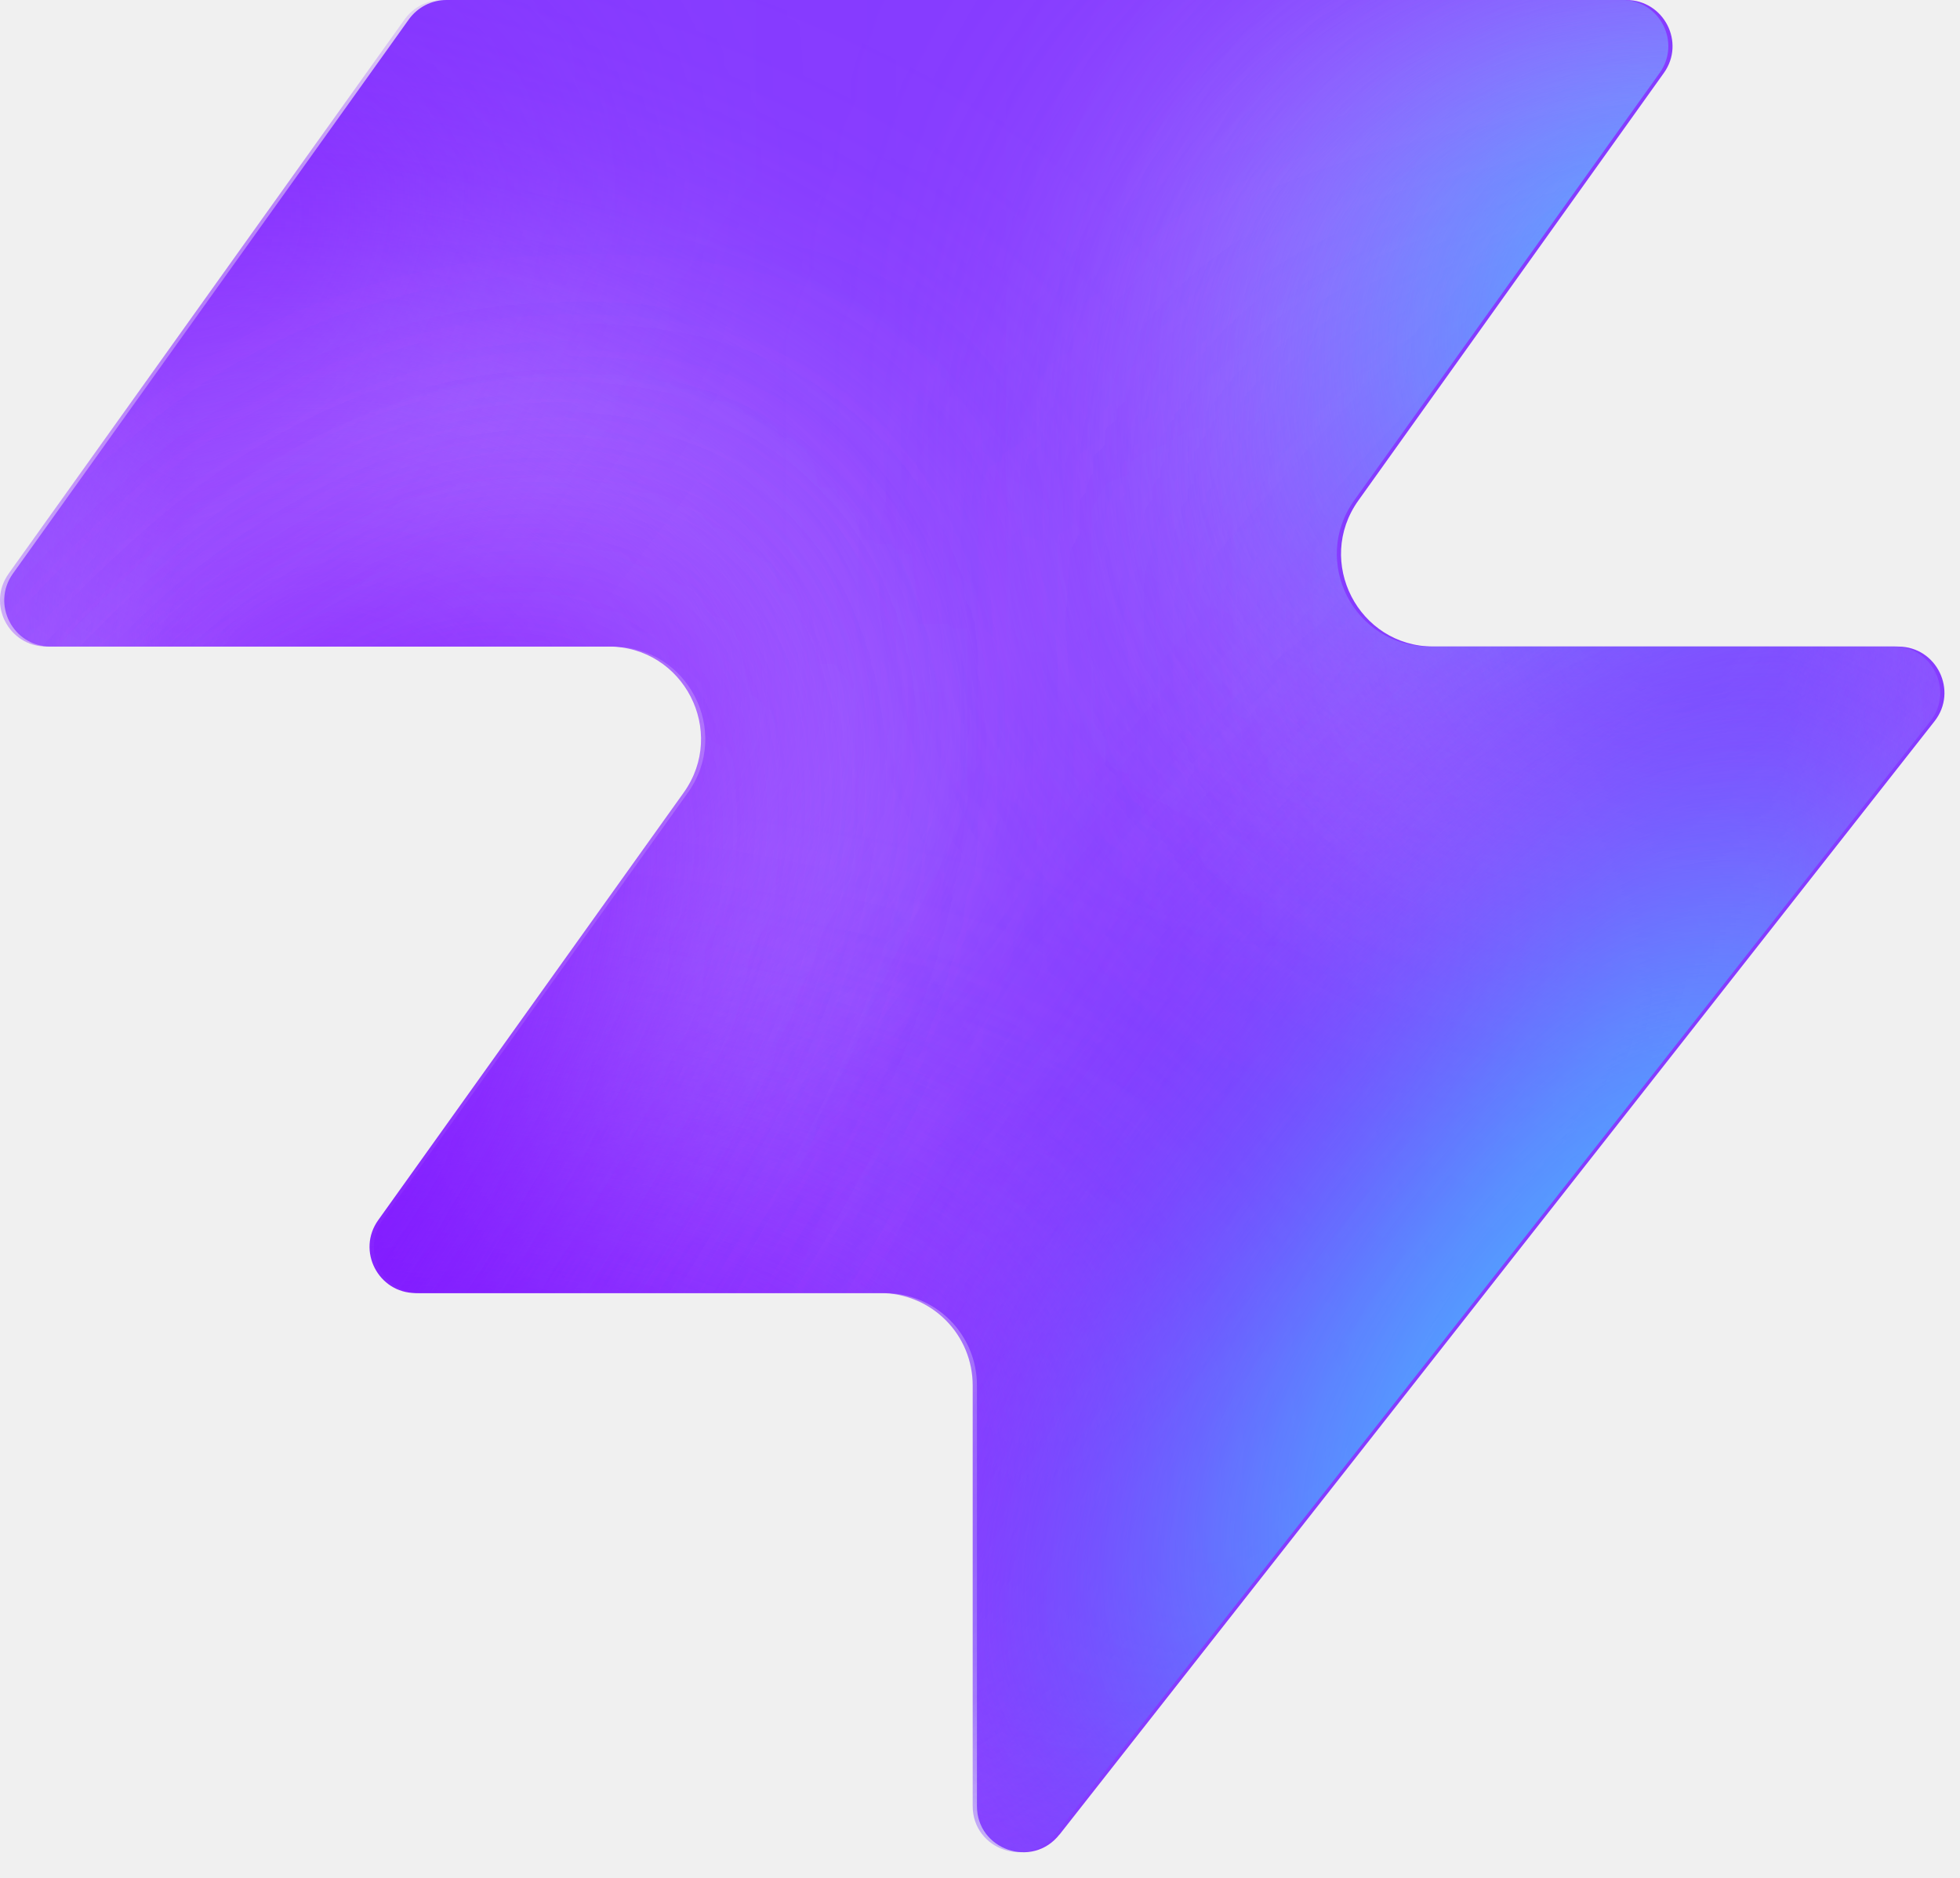
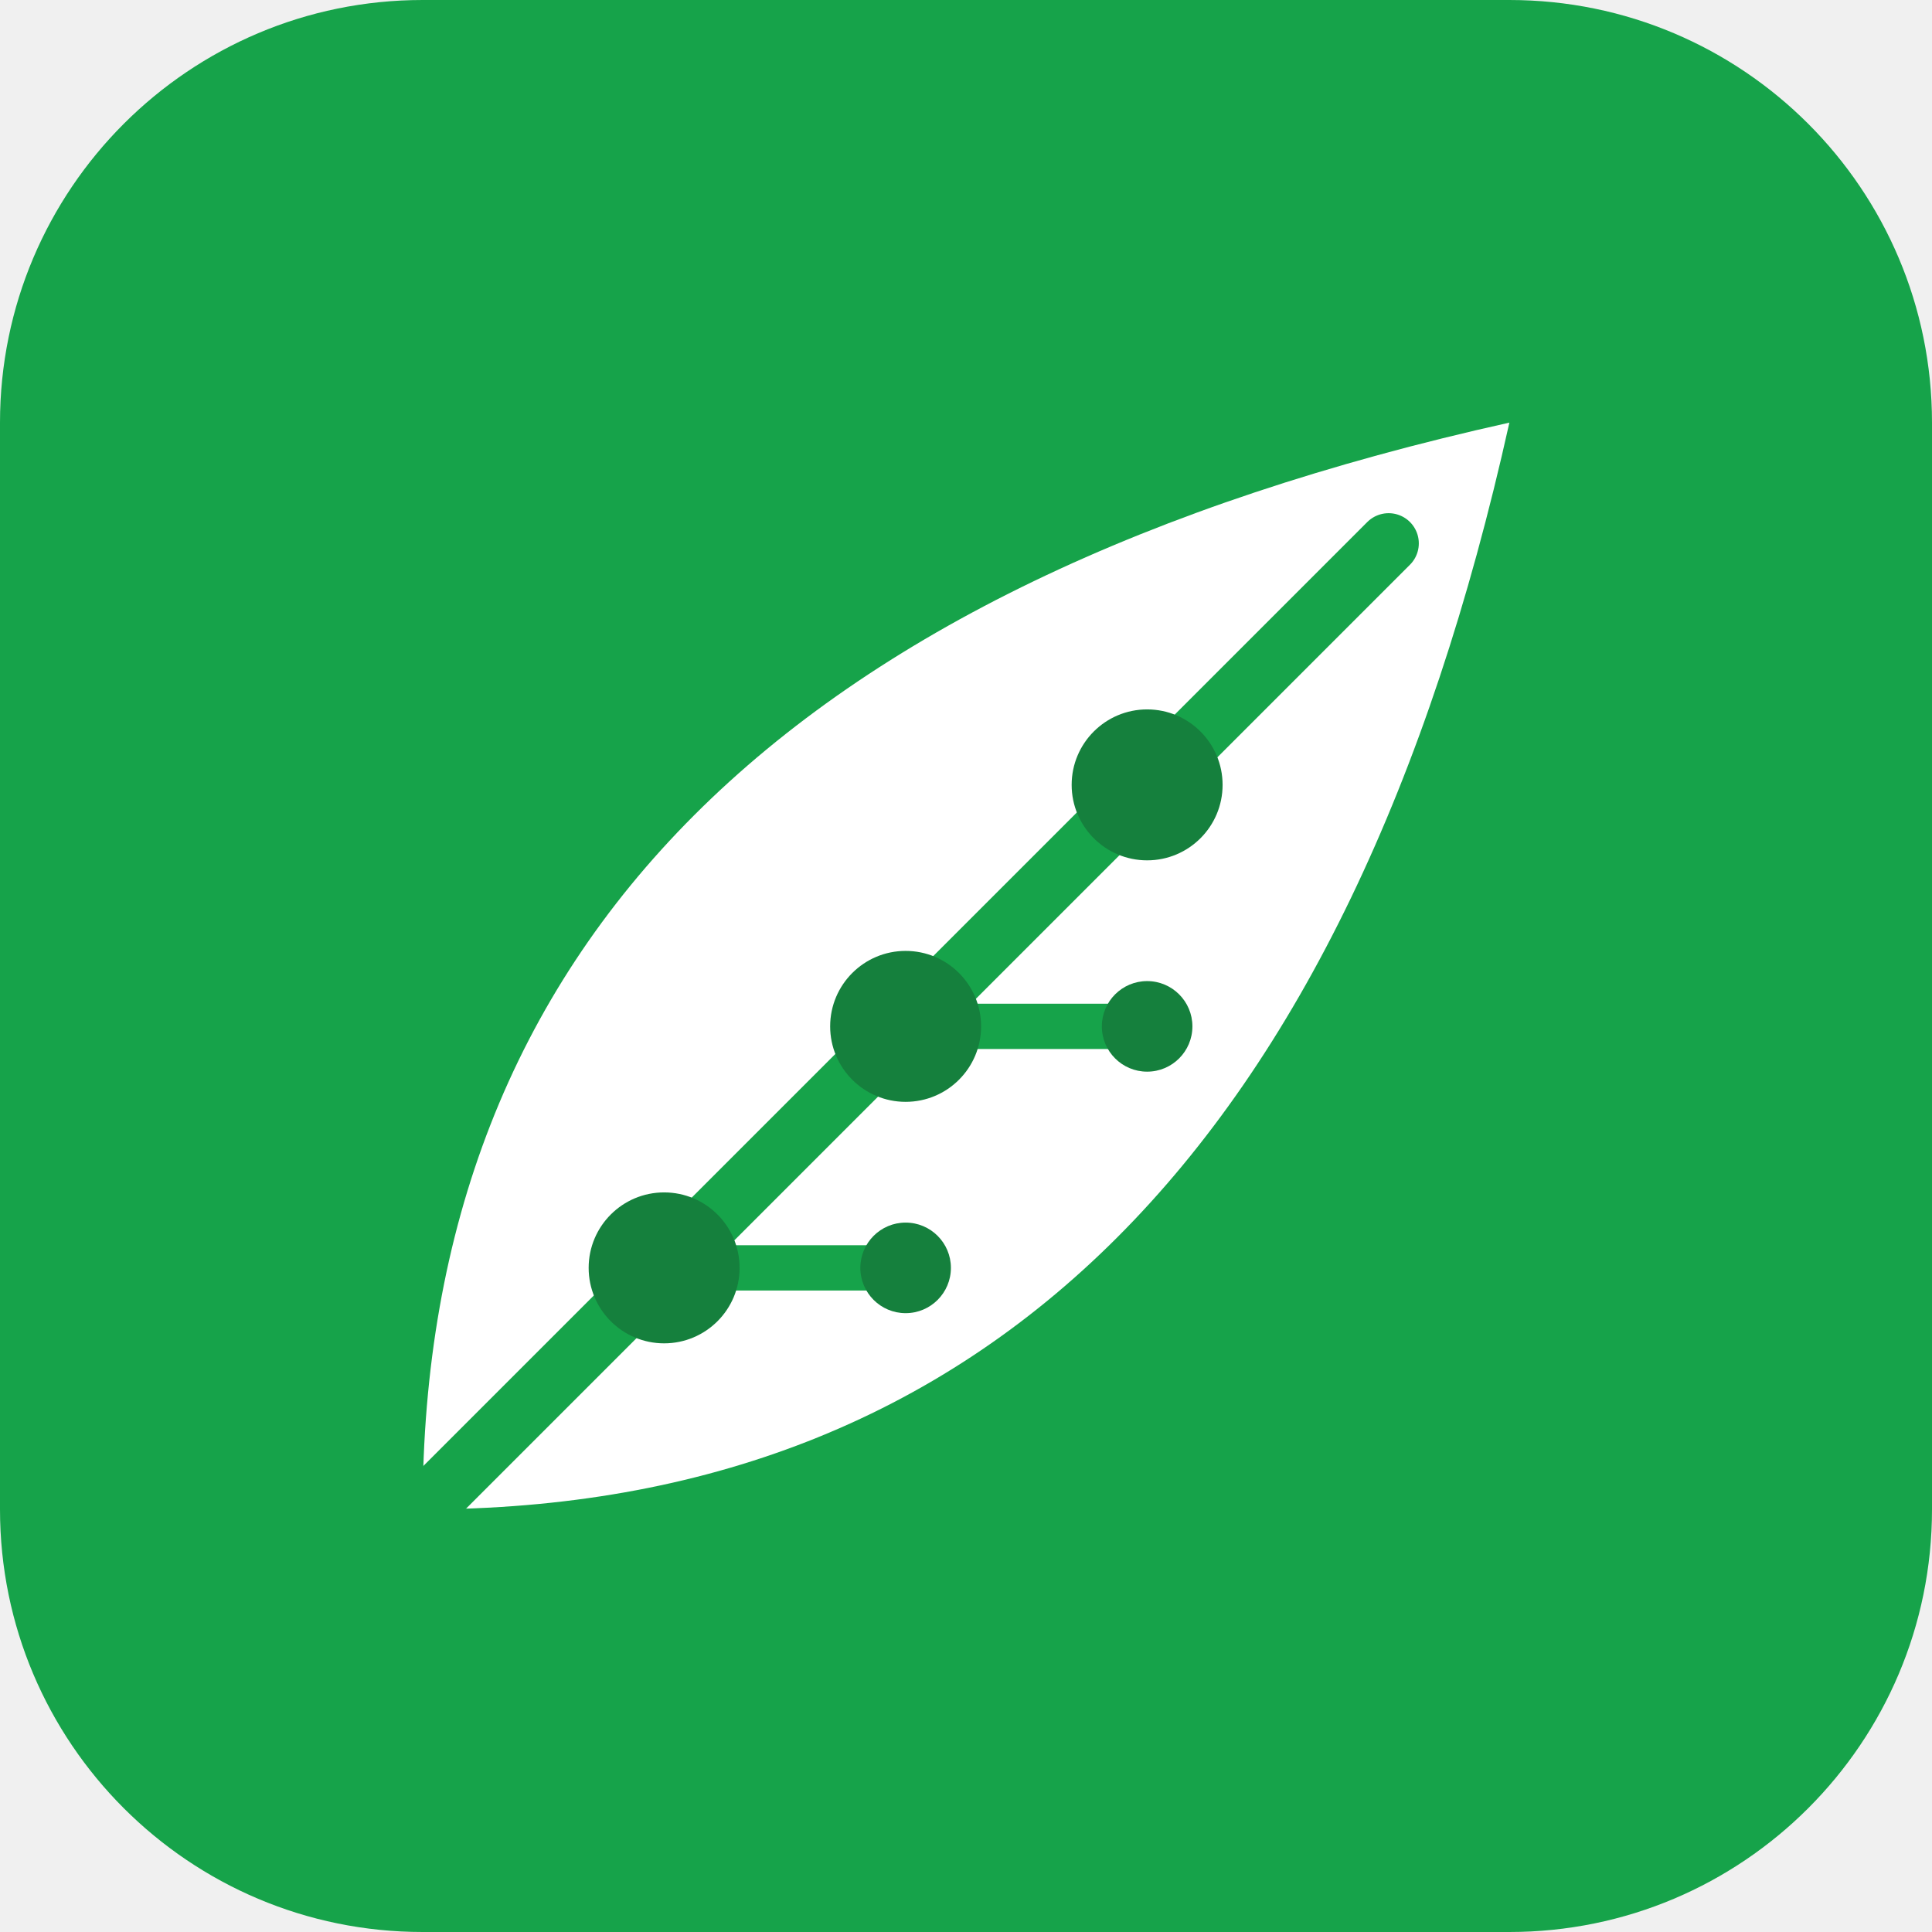
- <svg xmlns="http://www.w3.org/2000/svg" width="48" height="46" fill="none" viewBox="0 0 48 46">
-   <path fill="#863bff" d="M25.946 44.938c-.664.845-2.021.375-2.021-.698V33.937a2.26 2.26 0 0 0-2.262-2.262H10.287c-.92 0-1.456-1.04-.92-1.788l7.48-10.471c1.07-1.497 0-3.578-1.842-3.578H1.237c-.92 0-1.456-1.04-.92-1.788L10.013.474c.214-.297.556-.474.92-.474h28.894c.92 0 1.456 1.04.92 1.788l-7.48 10.471c-1.07 1.498 0 3.579 1.842 3.579h11.377c.943 0 1.473 1.088.89 1.83L25.947 44.94z" style="fill:#863bff;fill:color(display-p3 .525 .23 1);fill-opacity:1" />
-   <mask id="a" width="48" height="46" x="0" y="0" maskUnits="userSpaceOnUse" style="mask-type:alpha">
-     <path fill="#000" d="M25.842 44.938c-.664.844-2.021.375-2.021-.698V33.937a2.26 2.26 0 0 0-2.262-2.262H10.183c-.92 0-1.456-1.04-.92-1.788l7.48-10.471c1.07-1.498 0-3.579-1.842-3.579H1.133c-.92 0-1.456-1.04-.92-1.787L9.91.473c.214-.297.556-.474.92-.474h28.894c.92 0 1.456 1.04.92 1.788l-7.48 10.471c-1.07 1.498 0 3.578 1.842 3.578h11.377c.943 0 1.473 1.088.89 1.832L25.843 44.94z" style="fill:#000;fill-opacity:1" />
-   </mask>
-   <g mask="url(#a)">
-     <g filter="url(#b)">
-       <ellipse cx="5.508" cy="14.704" fill="#ede6ff" rx="5.508" ry="14.704" style="fill:#ede6ff;fill:color(display-p3 .927 .903 1);fill-opacity:1" transform="matrix(.00324 1 1 -.00324 -4.47 31.516)" />
-     </g>
-     <g filter="url(#c)">
-       <ellipse cx="10.399" cy="29.851" fill="#ede6ff" rx="10.399" ry="29.851" style="fill:#ede6ff;fill:color(display-p3 .927 .903 1);fill-opacity:1" transform="matrix(.00324 1 1 -.00324 -39.328 7.883)" />
-     </g>
-     <g filter="url(#d)">
-       <ellipse cx="5.508" cy="30.487" fill="#7e14ff" rx="5.508" ry="30.487" style="fill:#7e14ff;fill:color(display-p3 .492 .077 1);fill-opacity:1" transform="rotate(89.814 -25.913 -14.639)scale(1 -1)" />
-     </g>
-     <g filter="url(#e)">
-       <ellipse cx="5.508" cy="30.599" fill="#7e14ff" rx="5.508" ry="30.599" style="fill:#7e14ff;fill:color(display-p3 .492 .077 1);fill-opacity:1" transform="rotate(89.814 -32.644 -3.334)scale(1 -1)" />
-     </g>
-     <g filter="url(#f)">
-       <ellipse cx="5.508" cy="30.599" fill="#7e14ff" rx="5.508" ry="30.599" style="fill:#7e14ff;fill:color(display-p3 .492 .077 1);fill-opacity:1" transform="matrix(.00324 1 1 -.00324 -34.34 30.47)" />
-     </g>
-     <g filter="url(#g)">
-       <ellipse cx="14.072" cy="22.078" fill="#ede6ff" rx="14.072" ry="22.078" style="fill:#ede6ff;fill:color(display-p3 .927 .903 1);fill-opacity:1" transform="rotate(93.35 24.506 48.493)scale(-1 1)" />
-     </g>
-     <g filter="url(#h)">
-       <ellipse cx="3.47" cy="21.501" fill="#7e14ff" rx="3.47" ry="21.501" style="fill:#7e14ff;fill:color(display-p3 .492 .077 1);fill-opacity:1" transform="rotate(89.009 28.708 47.59)scale(-1 1)" />
-     </g>
-     <g filter="url(#i)">
-       <ellipse cx="3.47" cy="21.501" fill="#7e14ff" rx="3.47" ry="21.501" style="fill:#7e14ff;fill:color(display-p3 .492 .077 1);fill-opacity:1" transform="rotate(89.009 28.708 47.59)scale(-1 1)" />
-     </g>
-     <g filter="url(#j)">
-       <ellipse cx=".387" cy="8.972" fill="#7e14ff" rx="4.407" ry="29.108" style="fill:#7e14ff;fill:color(display-p3 .492 .077 1);fill-opacity:1" transform="rotate(39.51 .387 8.972)" />
-     </g>
-     <g filter="url(#k)">
-       <ellipse cx="47.523" cy="-6.092" fill="#7e14ff" rx="4.407" ry="29.108" style="fill:#7e14ff;fill:color(display-p3 .492 .077 1);fill-opacity:1" transform="rotate(37.892 47.523 -6.092)" />
-     </g>
-     <g filter="url(#l)">
-       <ellipse cx="41.412" cy="6.333" fill="#47bfff" rx="5.971" ry="9.665" style="fill:#47bfff;fill:color(display-p3 .28 .748 1);fill-opacity:1" transform="rotate(37.892 41.412 6.333)" />
-     </g>
-     <g filter="url(#m)">
-       <ellipse cx="-1.879" cy="38.332" fill="#7e14ff" rx="4.407" ry="29.108" style="fill:#7e14ff;fill:color(display-p3 .492 .077 1);fill-opacity:1" transform="rotate(37.892 -1.88 38.332)" />
-     </g>
-     <g filter="url(#n)">
-       <ellipse cx="-1.879" cy="38.332" fill="#7e14ff" rx="4.407" ry="29.108" style="fill:#7e14ff;fill:color(display-p3 .492 .077 1);fill-opacity:1" transform="rotate(37.892 -1.88 38.332)" />
-     </g>
-     <g filter="url(#o)">
-       <ellipse cx="35.651" cy="29.907" fill="#7e14ff" rx="4.407" ry="29.108" style="fill:#7e14ff;fill:color(display-p3 .492 .077 1);fill-opacity:1" transform="rotate(37.892 35.651 29.907)" />
-     </g>
-     <g filter="url(#p)">
-       <ellipse cx="38.418" cy="32.4" fill="#47bfff" rx="5.971" ry="15.297" style="fill:#47bfff;fill:color(display-p3 .28 .748 1);fill-opacity:1" transform="rotate(37.892 38.418 32.4)" />
-     </g>
-   </g>
-   <defs>
-     <filter id="b" width="60.045" height="41.654" x="-19.77" y="16.149" color-interpolation-filters="sRGB" filterUnits="userSpaceOnUse">
-       <feFlood flood-opacity="0" result="BackgroundImageFix" />
-       <feBlend in="SourceGraphic" in2="BackgroundImageFix" result="shape" />
-       <feGaussianBlur result="effect1_foregroundBlur_2002_17158" stdDeviation="7.659" />
-     </filter>
-     <filter id="c" width="90.34" height="51.437" x="-54.613" y="-7.533" color-interpolation-filters="sRGB" filterUnits="userSpaceOnUse">
-       <feFlood flood-opacity="0" result="BackgroundImageFix" />
-       <feBlend in="SourceGraphic" in2="BackgroundImageFix" result="shape" />
-       <feGaussianBlur result="effect1_foregroundBlur_2002_17158" stdDeviation="7.659" />
-     </filter>
-     <filter id="d" width="79.355" height="29.4" x="-49.64" y="2.03" color-interpolation-filters="sRGB" filterUnits="userSpaceOnUse">
-       <feFlood flood-opacity="0" result="BackgroundImageFix" />
-       <feBlend in="SourceGraphic" in2="BackgroundImageFix" result="shape" />
-       <feGaussianBlur result="effect1_foregroundBlur_2002_17158" stdDeviation="4.596" />
-     </filter>
-     <filter id="e" width="79.579" height="29.4" x="-45.045" y="20.029" color-interpolation-filters="sRGB" filterUnits="userSpaceOnUse">
-       <feFlood flood-opacity="0" result="BackgroundImageFix" />
-       <feBlend in="SourceGraphic" in2="BackgroundImageFix" result="shape" />
-       <feGaussianBlur result="effect1_foregroundBlur_2002_17158" stdDeviation="4.596" />
-     </filter>
-     <filter id="f" width="79.579" height="29.4" x="-43.513" y="21.178" color-interpolation-filters="sRGB" filterUnits="userSpaceOnUse">
-       <feFlood flood-opacity="0" result="BackgroundImageFix" />
-       <feBlend in="SourceGraphic" in2="BackgroundImageFix" result="shape" />
-       <feGaussianBlur result="effect1_foregroundBlur_2002_17158" stdDeviation="4.596" />
-     </filter>
-     <filter id="g" width="74.749" height="58.852" x="15.756" y="-17.901" color-interpolation-filters="sRGB" filterUnits="userSpaceOnUse">
-       <feFlood flood-opacity="0" result="BackgroundImageFix" />
-       <feBlend in="SourceGraphic" in2="BackgroundImageFix" result="shape" />
-       <feGaussianBlur result="effect1_foregroundBlur_2002_17158" stdDeviation="7.659" />
-     </filter>
-     <filter id="h" width="61.377" height="25.362" x="23.548" y="2.284" color-interpolation-filters="sRGB" filterUnits="userSpaceOnUse">
-       <feFlood flood-opacity="0" result="BackgroundImageFix" />
-       <feBlend in="SourceGraphic" in2="BackgroundImageFix" result="shape" />
-       <feGaussianBlur result="effect1_foregroundBlur_2002_17158" stdDeviation="4.596" />
-     </filter>
-     <filter id="i" width="61.377" height="25.362" x="23.548" y="2.284" color-interpolation-filters="sRGB" filterUnits="userSpaceOnUse">
-       <feFlood flood-opacity="0" result="BackgroundImageFix" />
-       <feBlend in="SourceGraphic" in2="BackgroundImageFix" result="shape" />
-       <feGaussianBlur result="effect1_foregroundBlur_2002_17158" stdDeviation="4.596" />
-     </filter>
-     <filter id="j" width="56.045" height="63.649" x="-27.636" y="-22.853" color-interpolation-filters="sRGB" filterUnits="userSpaceOnUse">
-       <feFlood flood-opacity="0" result="BackgroundImageFix" />
-       <feBlend in="SourceGraphic" in2="BackgroundImageFix" result="shape" />
-       <feGaussianBlur result="effect1_foregroundBlur_2002_17158" stdDeviation="4.596" />
-     </filter>
-     <filter id="k" width="54.814" height="64.646" x="20.116" y="-38.415" color-interpolation-filters="sRGB" filterUnits="userSpaceOnUse">
-       <feFlood flood-opacity="0" result="BackgroundImageFix" />
-       <feBlend in="SourceGraphic" in2="BackgroundImageFix" result="shape" />
-       <feGaussianBlur result="effect1_foregroundBlur_2002_17158" stdDeviation="4.596" />
-     </filter>
-     <filter id="l" width="33.541" height="35.313" x="24.641" y="-11.323" color-interpolation-filters="sRGB" filterUnits="userSpaceOnUse">
-       <feFlood flood-opacity="0" result="BackgroundImageFix" />
-       <feBlend in="SourceGraphic" in2="BackgroundImageFix" result="shape" />
-       <feGaussianBlur result="effect1_foregroundBlur_2002_17158" stdDeviation="4.596" />
-     </filter>
-     <filter id="m" width="54.814" height="64.646" x="-29.286" y="6.009" color-interpolation-filters="sRGB" filterUnits="userSpaceOnUse">
-       <feFlood flood-opacity="0" result="BackgroundImageFix" />
-       <feBlend in="SourceGraphic" in2="BackgroundImageFix" result="shape" />
-       <feGaussianBlur result="effect1_foregroundBlur_2002_17158" stdDeviation="4.596" />
-     </filter>
-     <filter id="n" width="54.814" height="64.646" x="-29.286" y="6.009" color-interpolation-filters="sRGB" filterUnits="userSpaceOnUse">
-       <feFlood flood-opacity="0" result="BackgroundImageFix" />
-       <feBlend in="SourceGraphic" in2="BackgroundImageFix" result="shape" />
-       <feGaussianBlur result="effect1_foregroundBlur_2002_17158" stdDeviation="4.596" />
-     </filter>
-     <filter id="o" width="54.814" height="64.646" x="8.244" y="-2.416" color-interpolation-filters="sRGB" filterUnits="userSpaceOnUse">
-       <feFlood flood-opacity="0" result="BackgroundImageFix" />
-       <feBlend in="SourceGraphic" in2="BackgroundImageFix" result="shape" />
-       <feGaussianBlur result="effect1_foregroundBlur_2002_17158" stdDeviation="4.596" />
-     </filter>
-     <filter id="p" width="39.409" height="43.623" x="18.713" y="10.588" color-interpolation-filters="sRGB" filterUnits="userSpaceOnUse">
-       <feFlood flood-opacity="0" result="BackgroundImageFix" />
-       <feBlend in="SourceGraphic" in2="BackgroundImageFix" result="shape" />
-       <feGaussianBlur result="effect1_foregroundBlur_2002_17158" stdDeviation="4.596" />
-     </filter>
-   </defs>
+ <svg xmlns="http://www.w3.org/2000/svg" viewBox="0 0 64 64">
+   <rect width="64" height="64" rx="14" fill="#16a34a" />
+   <path d="M14 50 Q 14 22 50 14 Q 42 50 14 50 Z" fill="#ffffff" />
+   <path d="M14 50 L 46 18" stroke="#16a34a" stroke-width="2" stroke-linecap="round" fill="none" />
+   <path d="M22 42 L 30 42" stroke="#16a34a" stroke-width="1.5" stroke-linecap="round" fill="none" />
+   <path d="M30 34 L 38 34" stroke="#16a34a" stroke-width="1.5" stroke-linecap="round" fill="none" />
+   <circle cx="22" cy="42" r="2.5" fill="#15803d" />
+   <circle cx="30" cy="34" r="2.5" fill="#15803d" />
+   <circle cx="38" cy="26" r="2.5" fill="#15803d" />
+   <circle cx="30" cy="42" r="1.5" fill="#15803d" />
+   <circle cx="38" cy="34" r="1.5" fill="#15803d" />
</svg>
